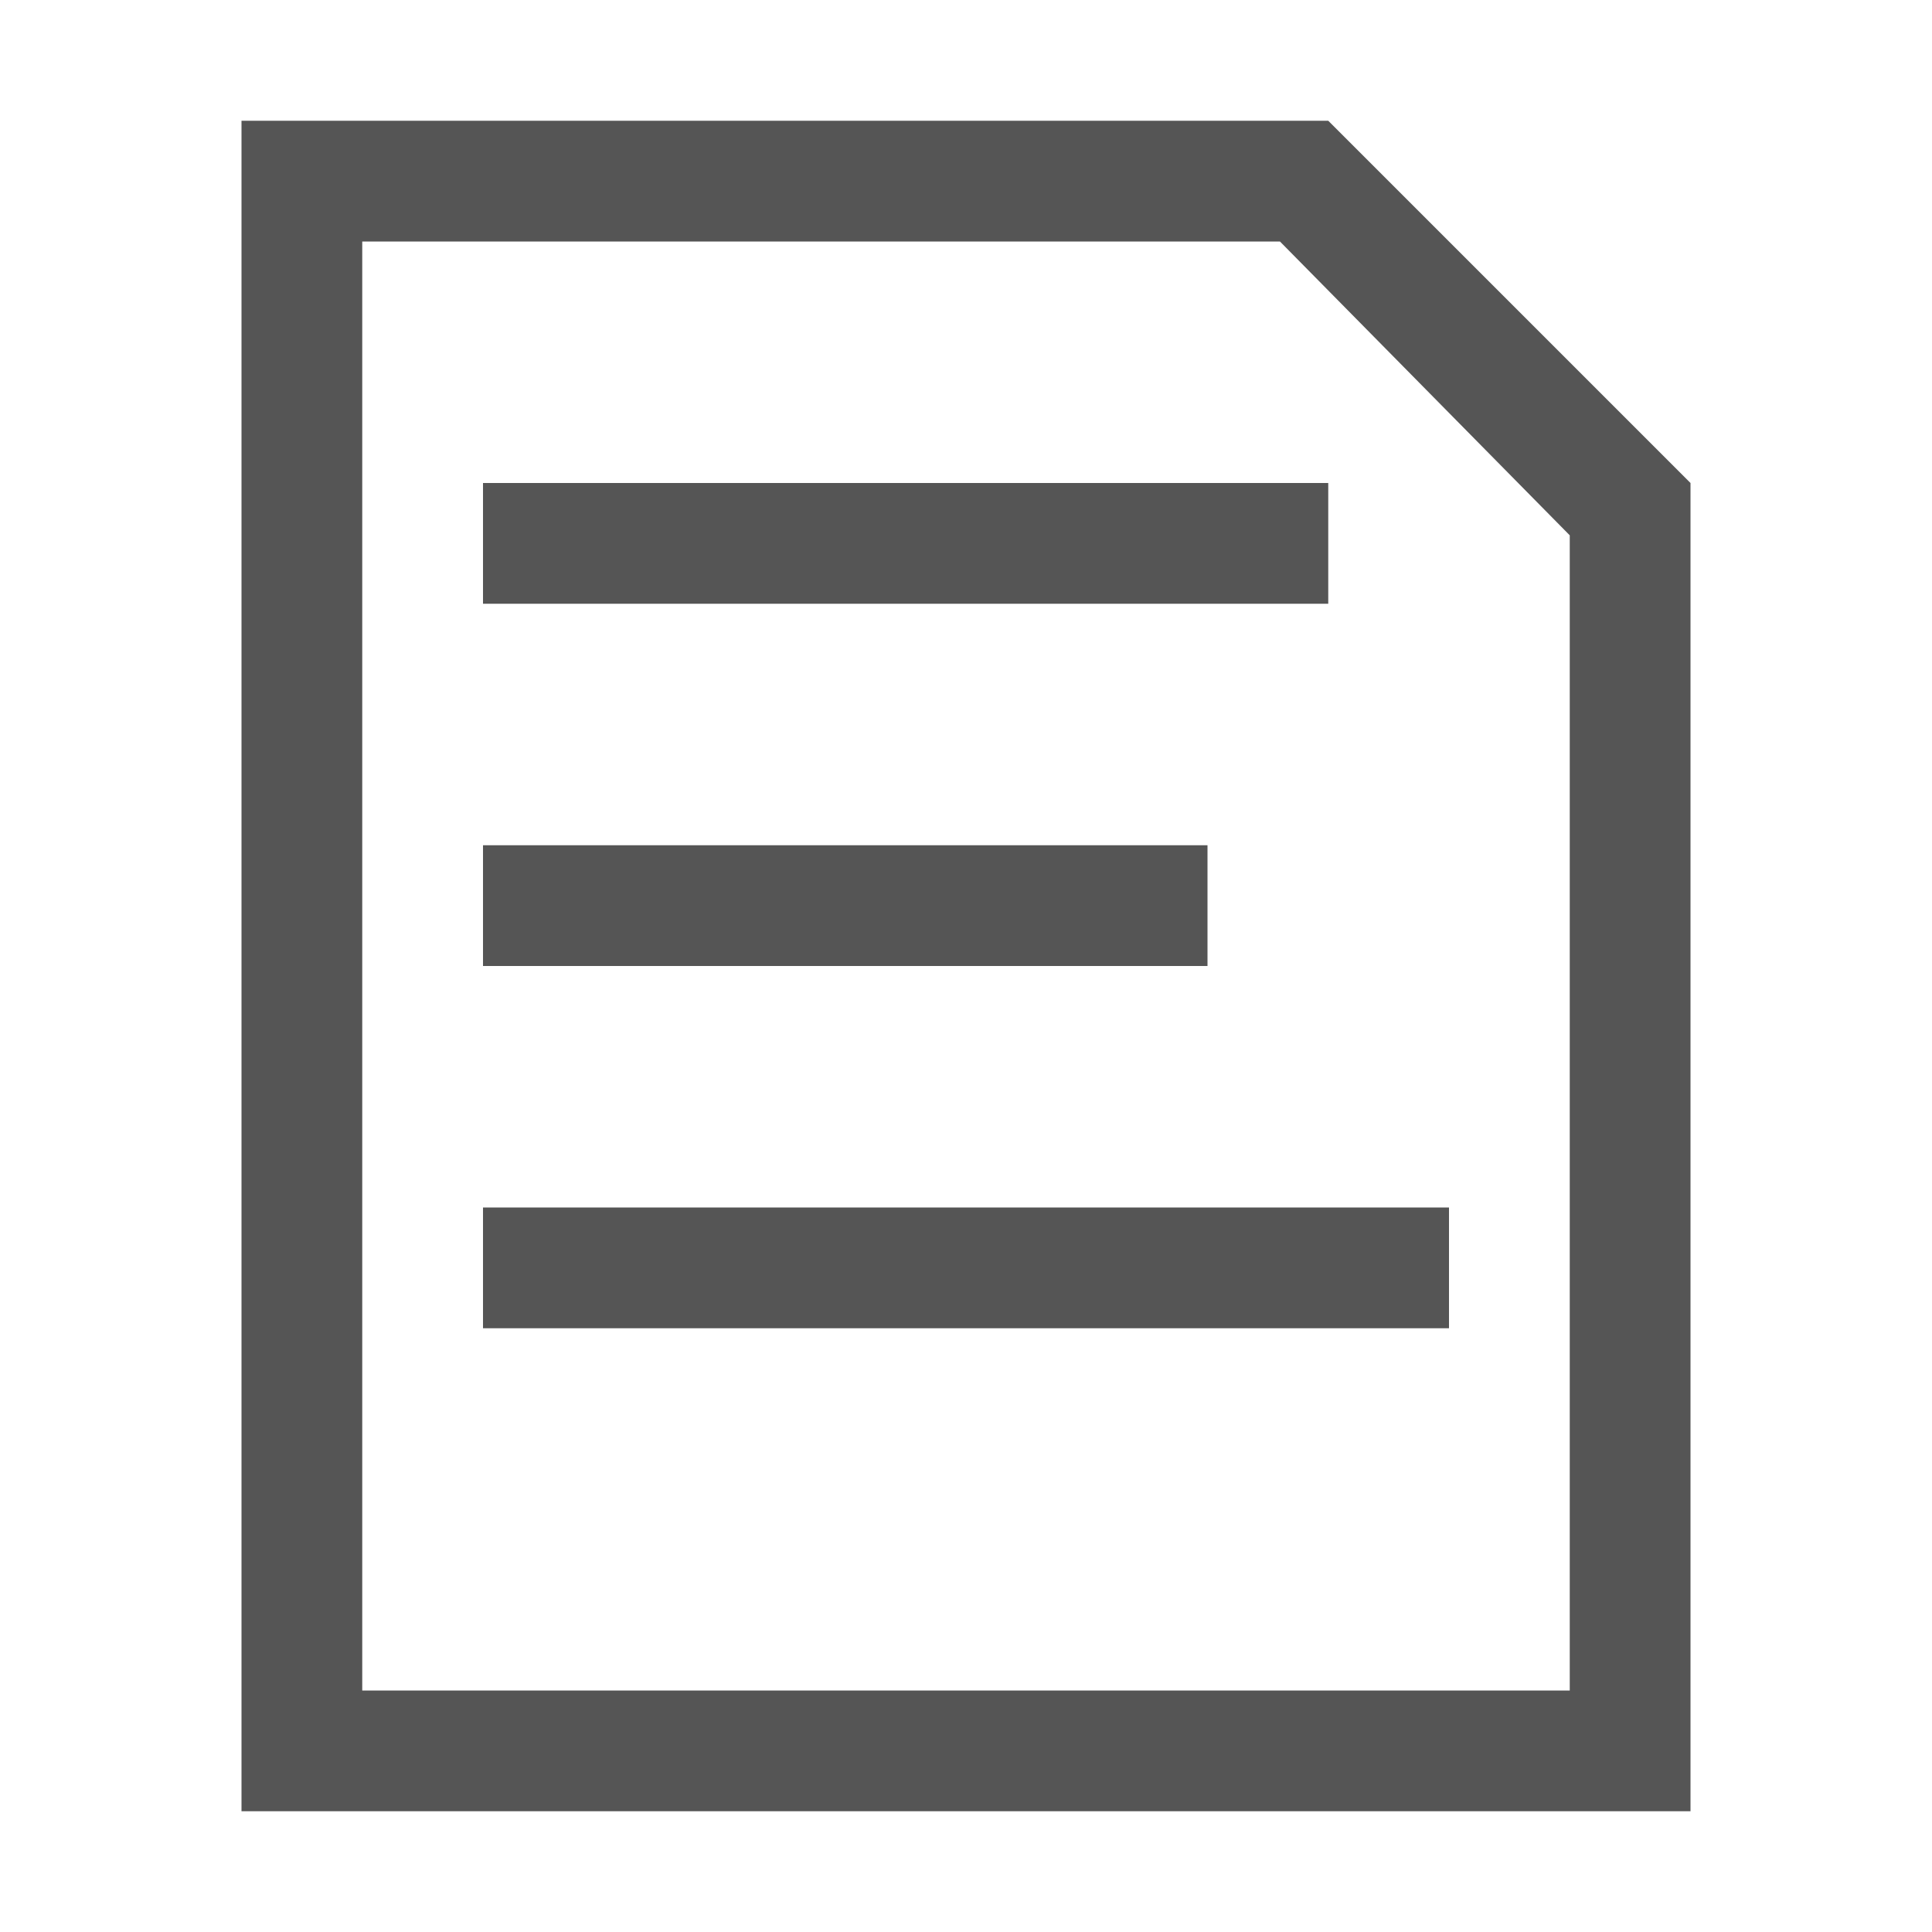
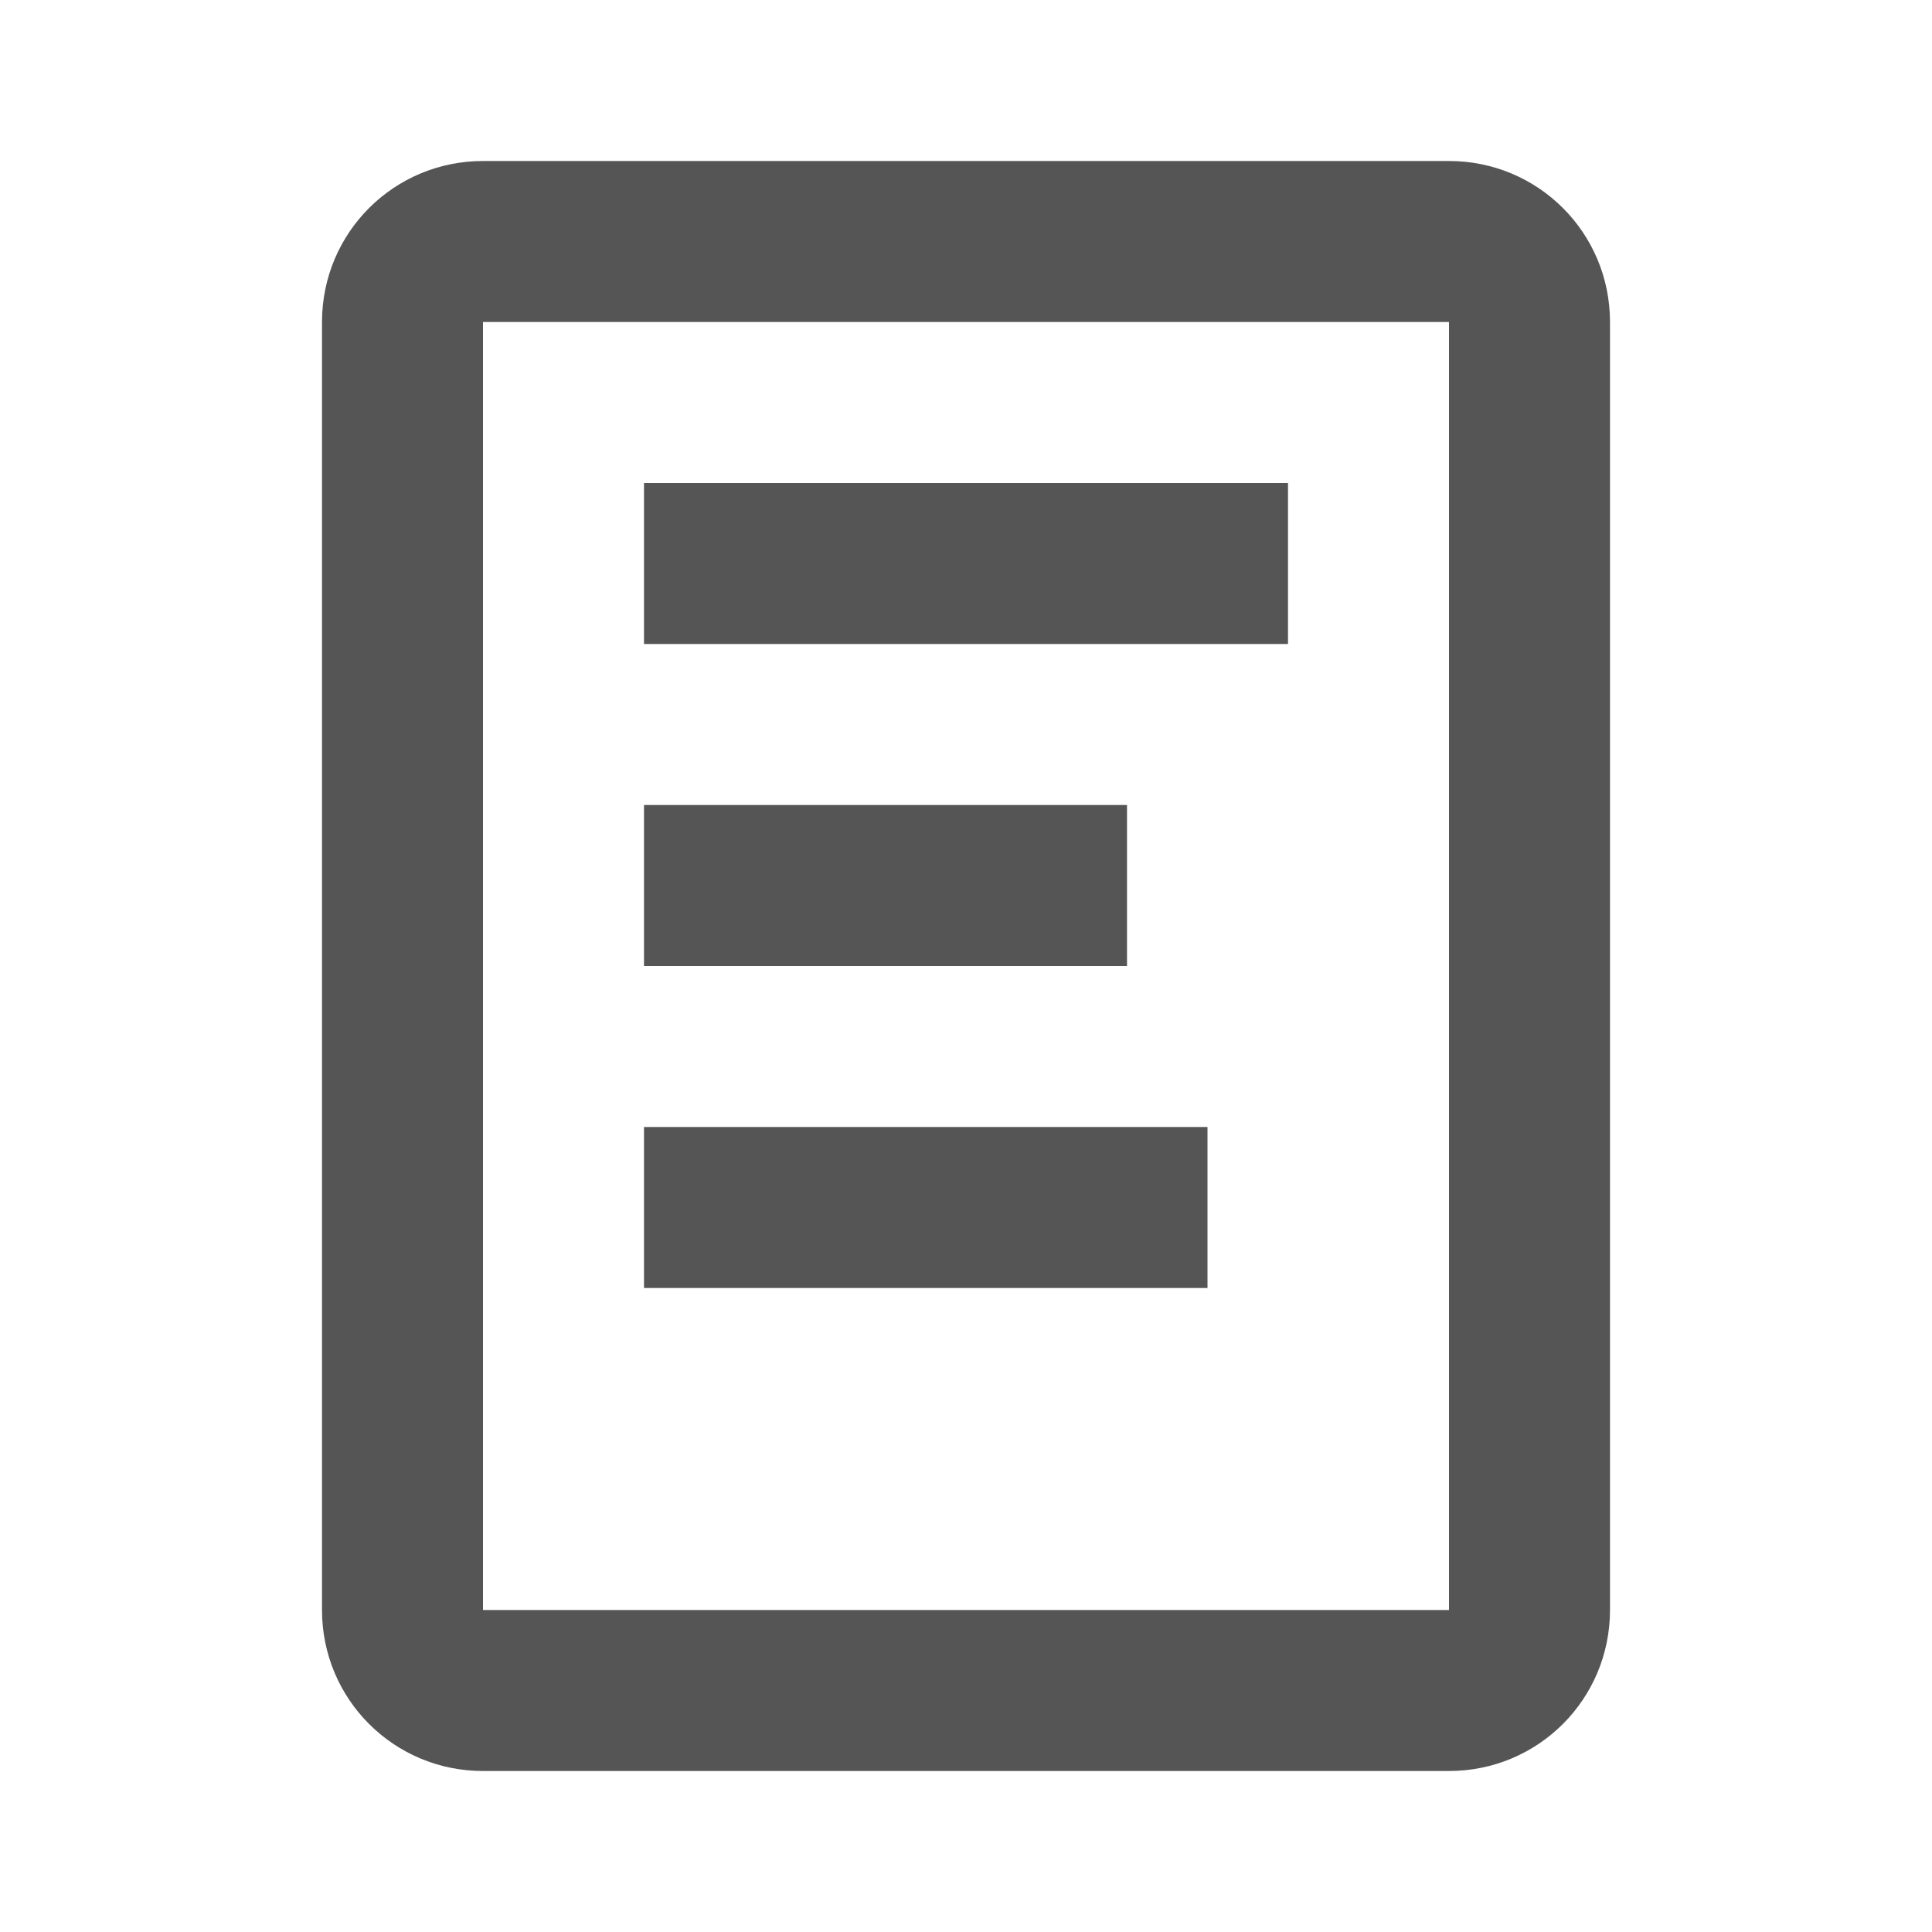
- <svg xmlns="http://www.w3.org/2000/svg" height="96" width="96" viewBox="0 0 96 96" version="1.1">
-   <path d="M12 6 12 90 84 90 84 24 66 6zm6 6 45.6 0L78 26.6 78 84 18 84z" fill="#555" />
-   <rect width="42" height="6" x="24" y="24" fill="#555" />
-   <rect width="36" height="6" x="24" y="42" fill="#555" />
-   <rect width="48" height="6" x="24" y="60" fill="#555" />
+ <svg xmlns="http://www.w3.org/2000/svg" height="24" width="24" viewBox="0 0 24 24" version="1.1" id="svg2">
+   <defs id="defs8" />
+   <path style="fill:#555555;fill-opacity:1;fill-rule:nonzero;stroke:none" d="M 6 2 C 4.892 2 4 2.892 4 4 L 4 20 C 4 21.108 4.892 22 6 22 L 18 22 C 19.108 22 20 21.108 20 20 L 20 4 C 20 2.892 19.108 2 18 2 L 6 2 z M 6 4 L 18 4 L 18 20 L 6 20 L 6 4 z " id="rect2989" />
+   <rect style="fill:#555555;fill-opacity:1;fill-rule:nonzero;stroke:none" id="rect3031" width="8" height="2" x="8" y="6" rx="0" />
+   <rect style="fill:#555555;fill-opacity:1;fill-rule:nonzero;stroke:none" id="rect3801" width="6" height="2" x="8" y="10" />
+   <rect style="fill:#555555;fill-opacity:1;fill-rule:nonzero;stroke:none" id="rect3803" width="7" height="2" x="8" y="14" />
</svg>
